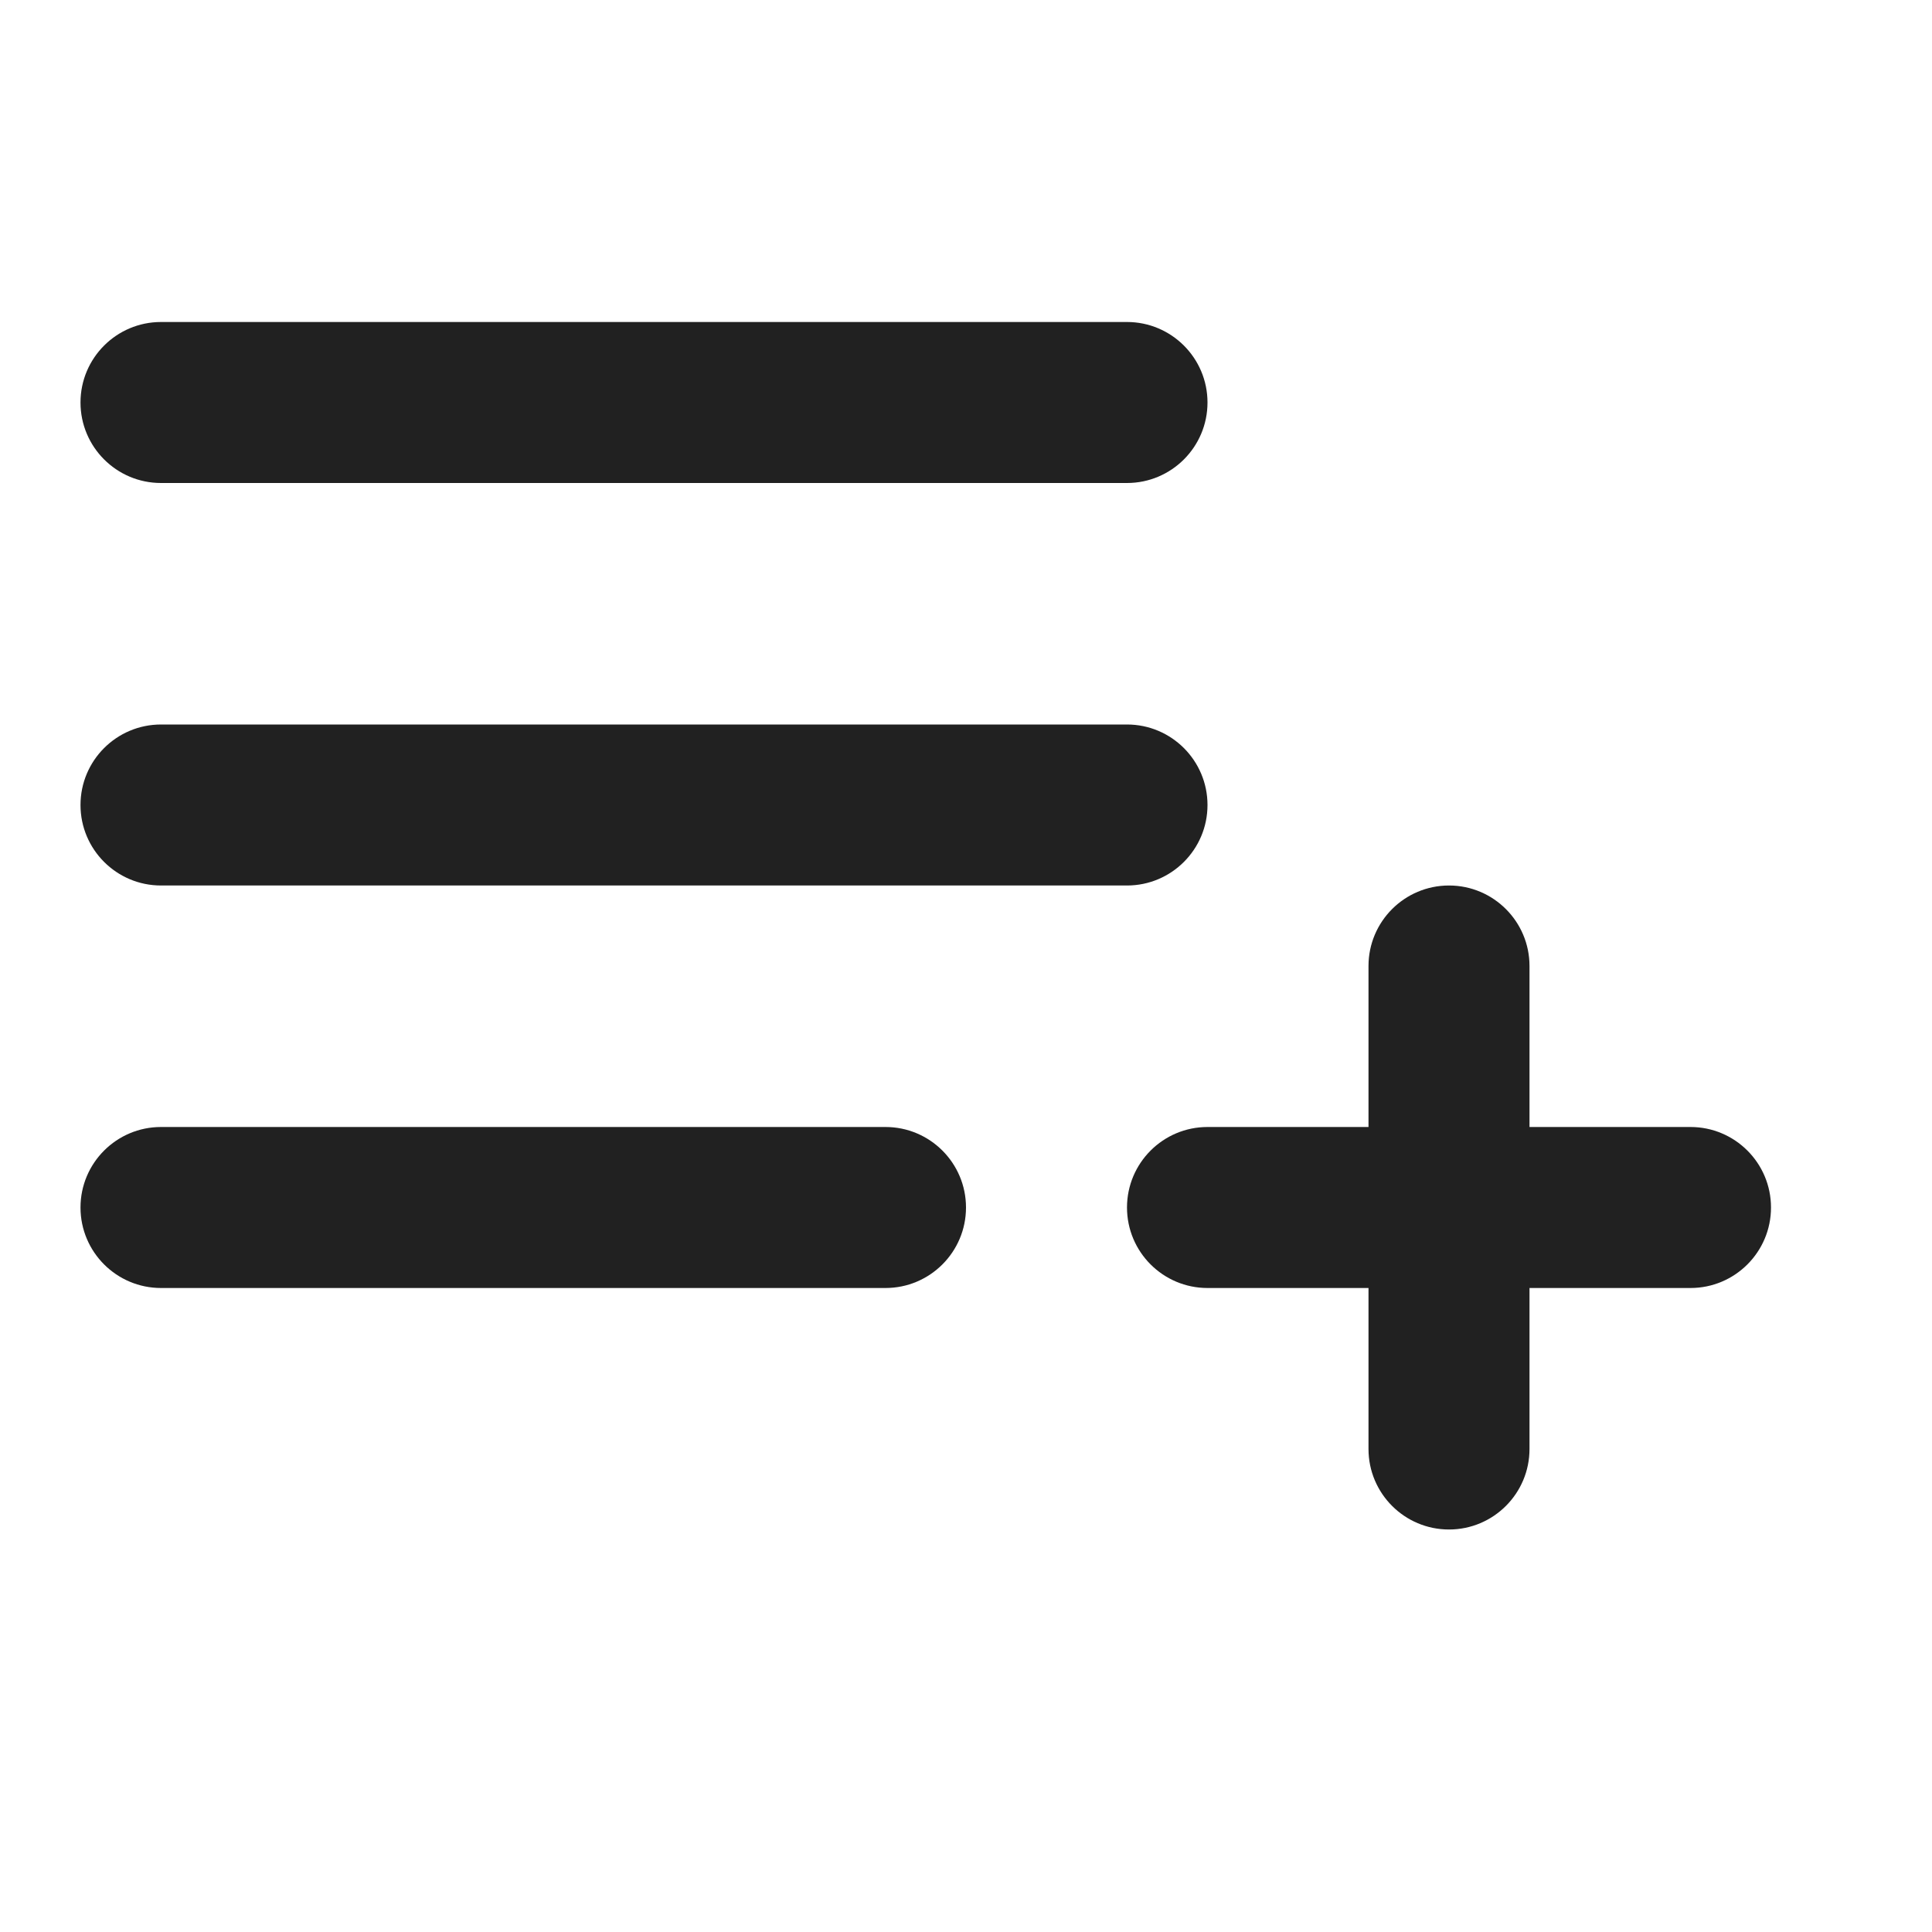
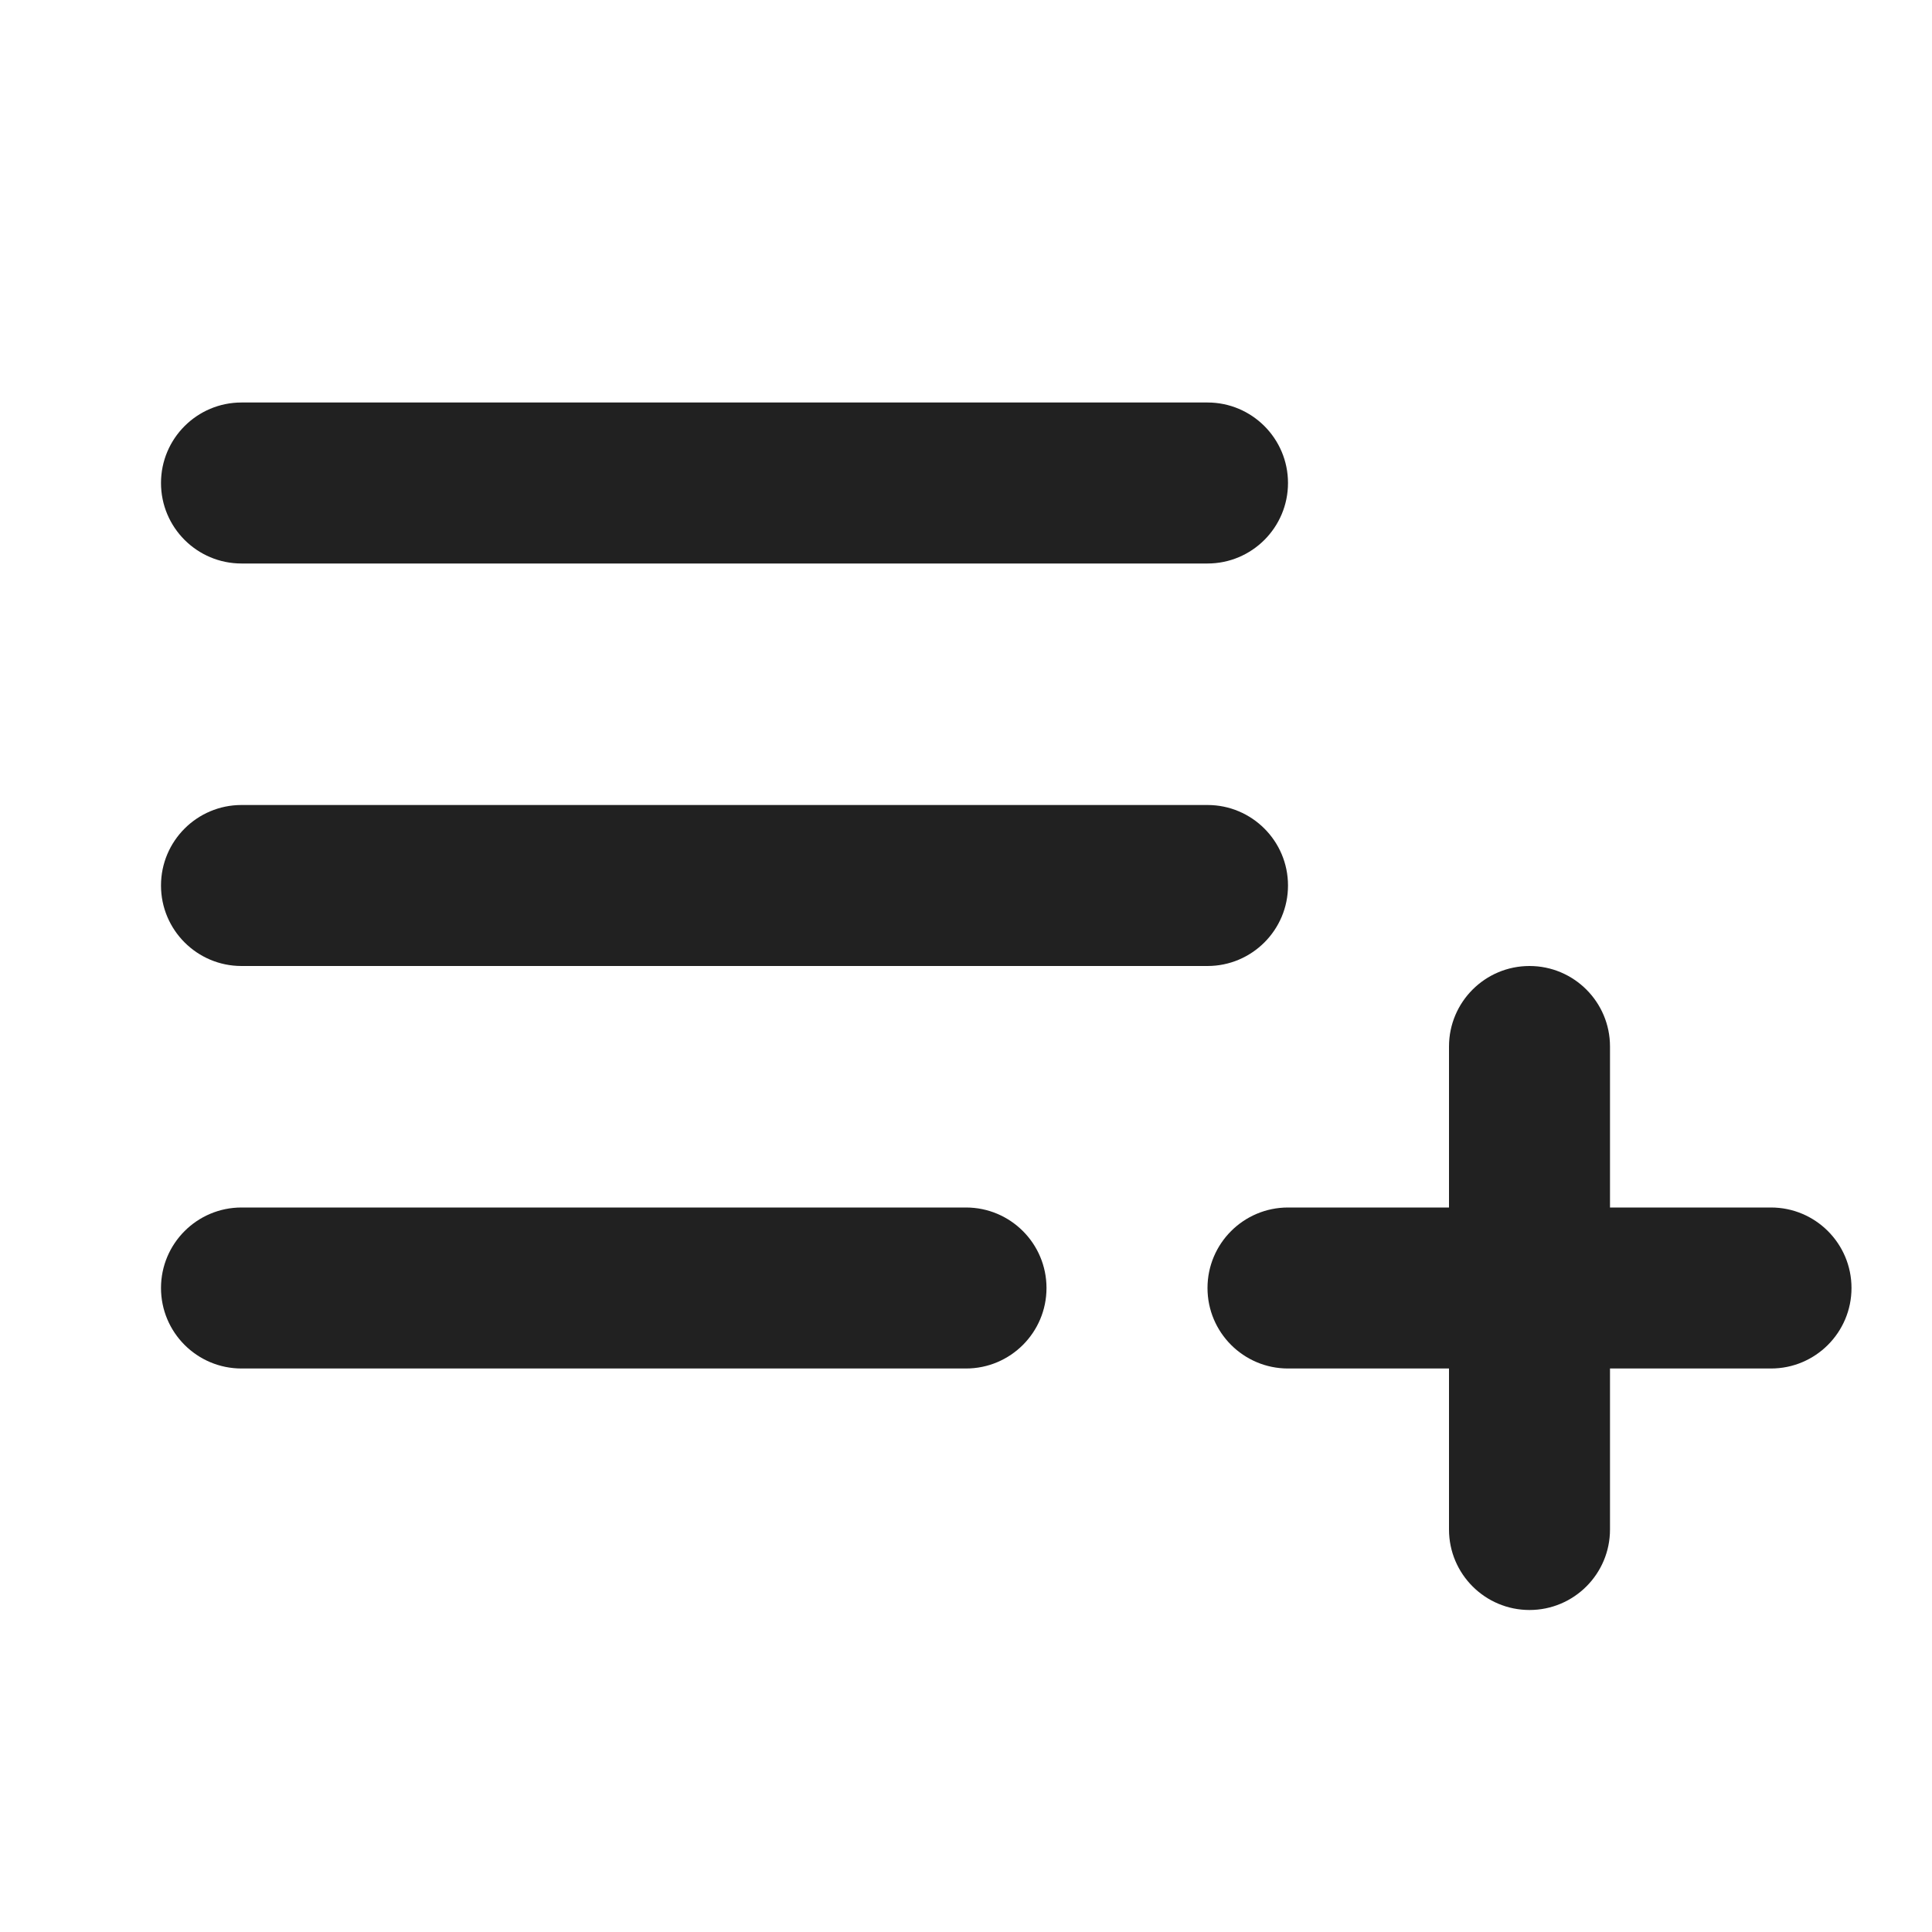
<svg xmlns="http://www.w3.org/2000/svg" width="24" height="24" viewBox="0 0 24 24" fill="none">
-   <path fill-rule="evenodd" clip-rule="evenodd" d="M1 5C1 4.448 1.448 4 2 4H14C14.552 4 15 4.448 15 5C15 5.552 14.552 6 14 6H2C1.448 6 1 5.552 1 5Z" fill="#212121" />
-   <path fill-rule="evenodd" clip-rule="evenodd" d="M1 10C1 9.448 1.448 9 2 9H14C14.552 9 15 9.448 15 10C15 10.552 14.552 11 14 11H2C1.448 11 1 10.552 1 10Z" fill="#212121" />
-   <path fill-rule="evenodd" clip-rule="evenodd" d="M1 15C1 14.448 1.448 14 2 14H11C11.552 14 12 14.448 12 15C12 15.552 11.552 16 11 16H2C1.448 16 1 15.552 1 15Z" fill="#212121" />
-   <path d="M14 15C14 14.448 14.448 14 15 14H21C21.552 14 22 14.448 22 15C22 15.552 21.552 16 21 16H15C14.448 16 14 15.552 14 15Z" fill="#212121" />
-   <path d="M17 12C17 11.448 17.448 11 18 11C18.552 11 19 11.448 19 12V18C19 18.552 18.552 19 18 19C17.448 19 17 18.552 17 18V12Z" fill="#212121" />
+   <path d="M2 6C2 5.448 2.448 5 3 5H15C15.552 5 16 5.448 16 6C16 6.552 15.552 7 15 7H3C2.448 7 2 6.552 2 6Z" fill="#212121" />
+   <path d="M2 11C2 10.448 2.448 10 3 10H15C15.552 10 16 10.448 16 11C16 11.552 15.552 12 15 12H3C2.448 12 2 11.552 2 11Z" fill="#212121" />
+   <path d="M3 15C2.448 15 2 15.448 2 16C2 16.552 2.448 17 3 17H12C12.552 17 13 16.552 13 16C13 15.448 12.552 15 12 15H3Z" fill="#212121" />
+   <path d="M18 13C18 12.448 18.448 12 19 12C19.552 12 20 12.448 20 13V15H22C22.552 15 23 15.448 23 16C23 16.552 22.552 17 22 17H20V19C20 19.552 19.552 20 19 20C18.448 20 18 19.552 18 19V17H16C15.448 17 15 16.552 15 16C15 15.448 15.448 15 16 15H18V13Z" fill="#212121" />
</svg>
